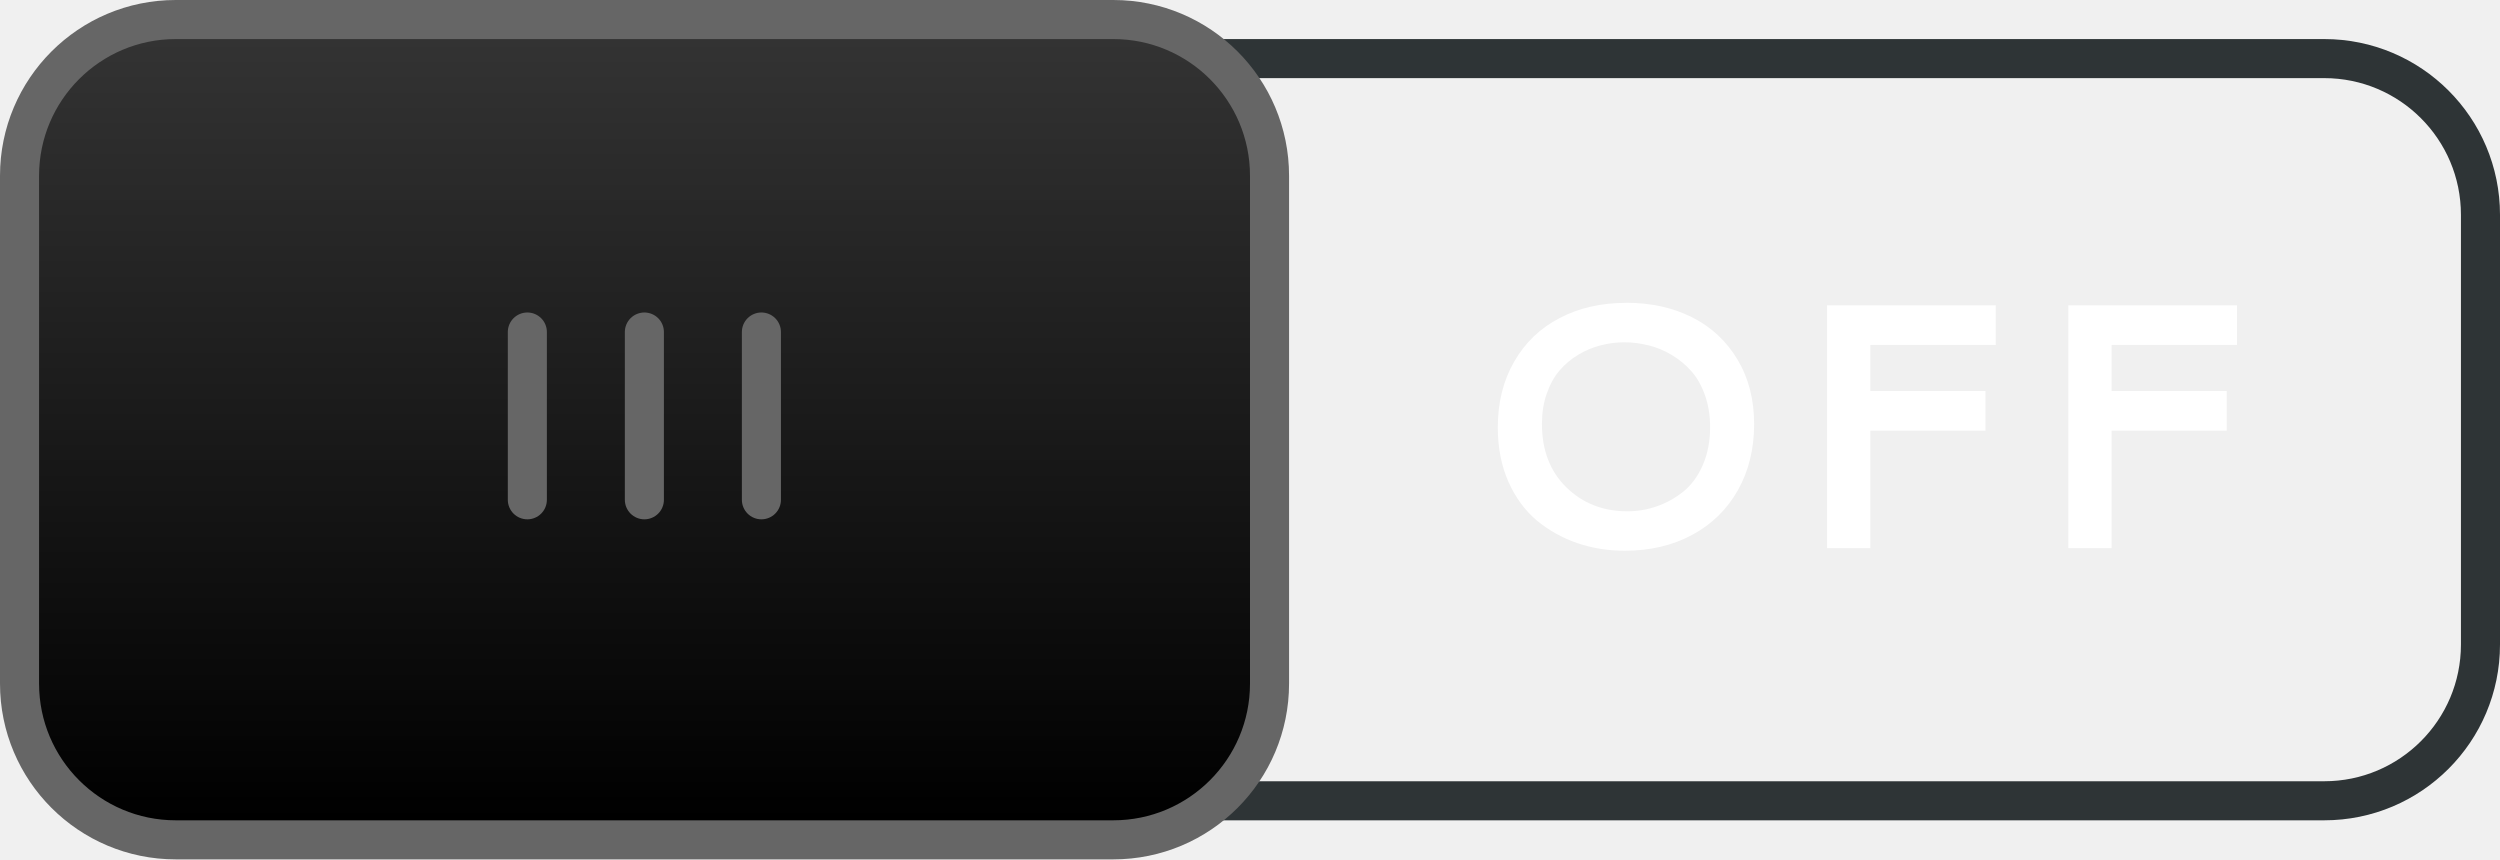
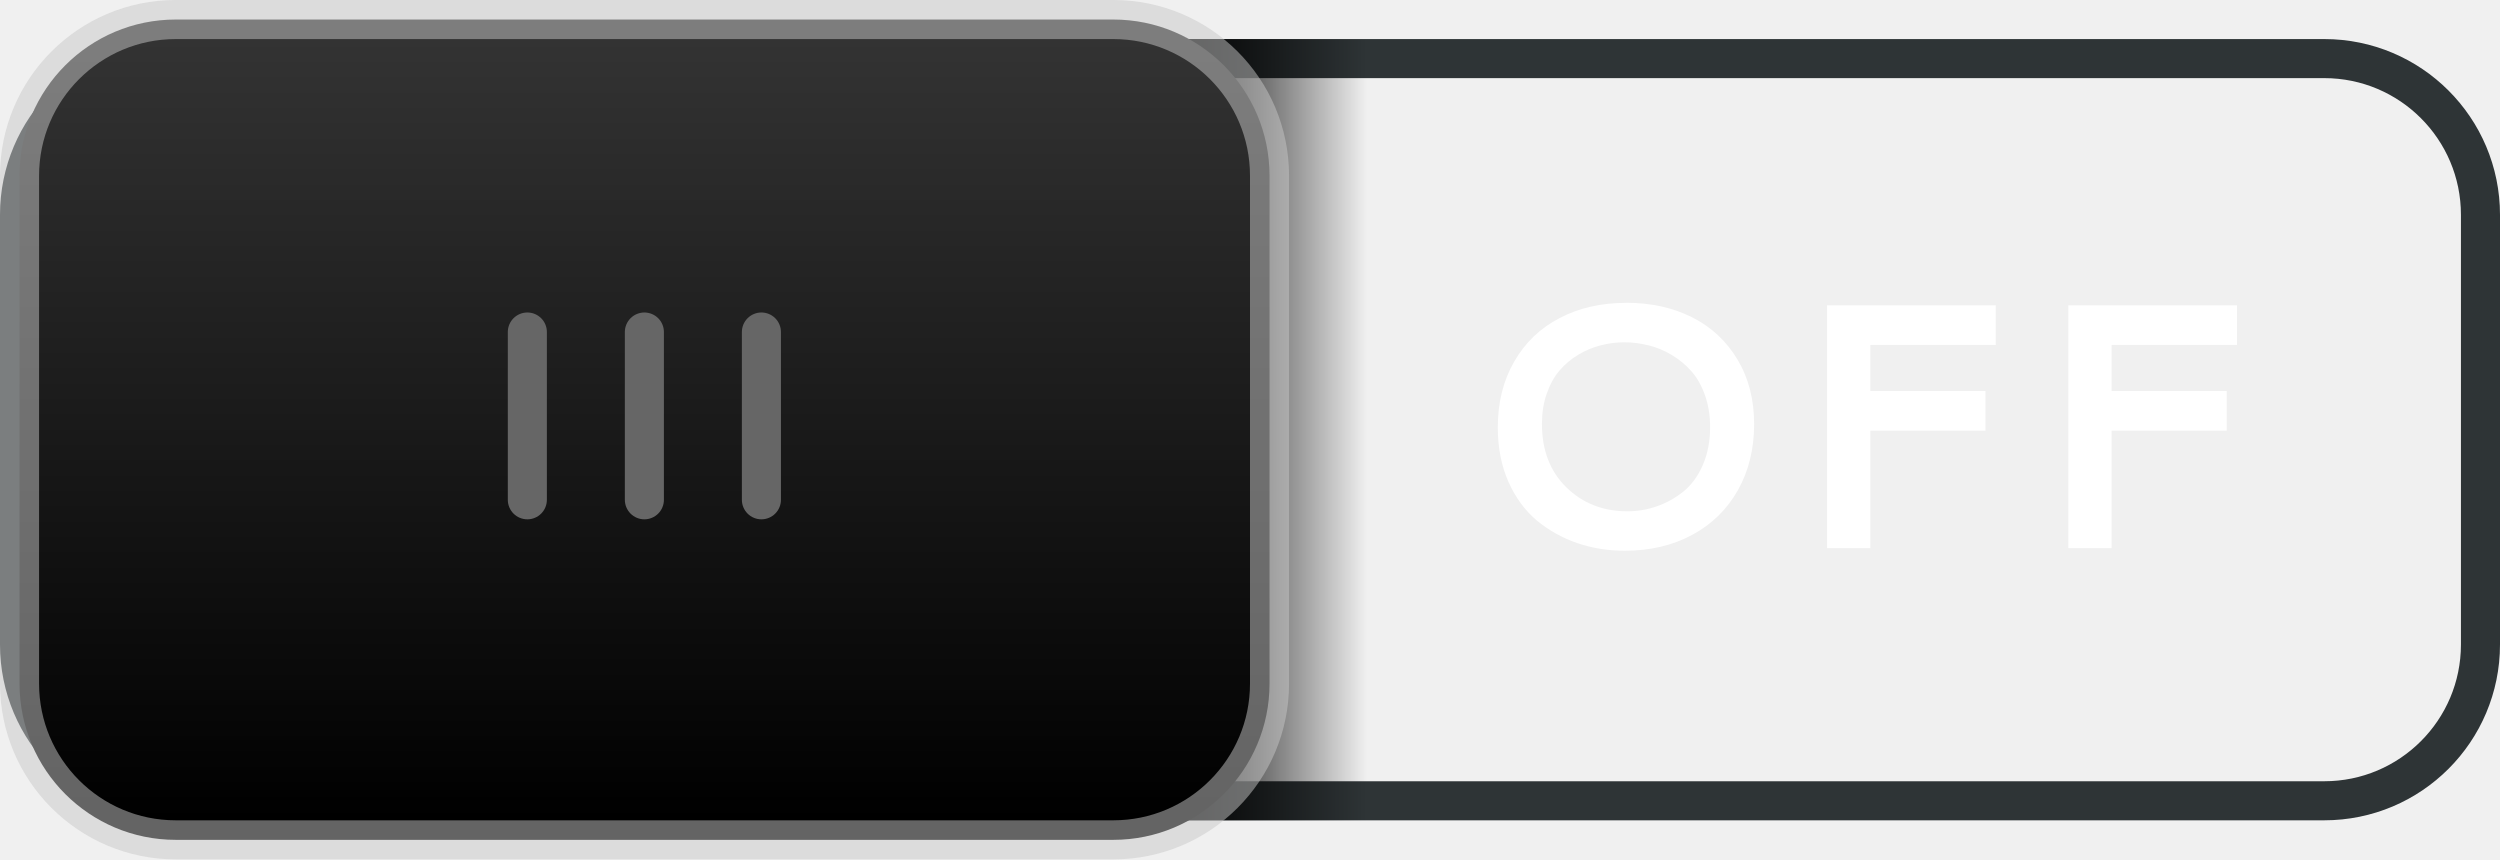
<svg xmlns="http://www.w3.org/2000/svg" xmlns:xlink="http://www.w3.org/1999/xlink" width="64" height="22" id="svg3012" version="1.1">
  <defs id="defs3014">
+     <linearGradient id="linearGradient5011">
+       <stop style="stop-color:#000000;stop-opacity:1;" offset="0" id="stop5013" />
+       <stop style="stop-color:#000000;stop-opacity:0;" offset="1" id="stop5015" />
+     </linearGradient>
    <linearGradient id="linearGradient4566">
      <stop style="stop-color:#000000;stop-opacity:1;" offset="0" id="stop4568" />
      <stop style="stop-color:#333333;stop-opacity:1" offset="1" id="stop4570" />
    </linearGradient>
    <linearGradient xlink:href="#linearGradient4566" id="linearGradient4572" x1="-821" y1="94" x2="-821" y2="74" gradientUnits="userSpaceOnUse" />
+     <linearGradient xlink:href="#linearGradient5011" id="linearGradient5017" x1="30" y1="11" x2="35" y2="11" gradientUnits="userSpaceOnUse" />
  </defs>
  <g id="layer1" transform="translate(-343,-521.3622)">
    <g id="g17454" transform="translate(-453,448.3622)" style="display:inline">
      <rect transform="scale(-1,1)" ry="4" rx="4" y="74.5" x="-859.5" height="19" width="63" id="rect17456" style="color:#000000;fill:none;stroke:#2e3436;stroke-width:1;stroke-linecap:round;stroke-linejoin:miter;stroke-miterlimit:4;stroke-opacity:1;stroke-dasharray:none;stroke-dashoffset:0;marker:none;visibility:visible;display:inline;overflow:visible;enable-background:accumulate" />
-       <rect transform="scale(-1,1)" ry="4" rx="4" y="73.5" x="-828.5" height="21" width="32" id="rect17458" style="fill:url(#linearGradient4572);fill-opacity:1;stroke:#666666;stroke-width:1;stroke-linecap:round;stroke-linejoin:miter;stroke-miterlimit:4;stroke-opacity:1;stroke-dasharray:none;stroke-dashoffset:0;display:inline" />
+       <rect style="color:#000000;fill:url(#linearGradient5017);fill-opacity:1;fill-rule:nonzero;stroke:none;stroke-width:1;stroke-linecap:round;stroke-linejoin:round;stroke-miterlimit:4;stroke-opacity:0.502;stroke-dasharray:none;stroke-dashoffset:0;marker:none;visibility:visible;display:inline;overflow:visible;enable-background:accumulate" id="rect5009" width="5" height="20" x="30" y="1" transform="translate(796,73)" />
+       <rect transform="scale(-1,1)" ry="4" rx="4" y="73.5" x="-828.5" height="21" width="32" id="rect17458" style="fill:url(#linearGradient4572);fill-opacity:1;stroke:#c8c8c8;stroke-width:1;stroke-linecap:round;stroke-linejoin:miter;stroke-miterlimit:4;stroke-opacity:0.502;stroke-dasharray:none;stroke-dashoffset:0;display:inline" />
      <g transform="matrix(-1,0,0,1,1619.124,-33.98629)" id="g17460" style="display:inline;stroke:#666666">
        <path style="fill:none;stroke:#666666;stroke-width:1px;stroke-linecap:round;stroke-linejoin:miter;stroke-opacity:1" d="m 803.632,115.486 0,4.295" id="path17462" />
        <path style="fill:none;stroke:#666666;stroke-width:1px;stroke-linecap:round;stroke-linejoin:miter;stroke-opacity:1;display:inline" d="m 806.628,115.486 0,4.295" id="path17464" />
        <path style="fill:none;stroke:#666666;stroke-width:1px;stroke-linecap:round;stroke-linejoin:miter;stroke-opacity:1;display:inline" d="m 809.624,115.486 0,4.295" id="path17466" />
      </g>
      <g style="font-size:8.959px;font-style:normal;font-variant:normal;font-weight:bold;font-stretch:normal;text-indent:0;text-align:start;text-decoration:none;line-height:125%;letter-spacing:normal;word-spacing:normal;text-transform:none;direction:ltr;block-progression:tb;writing-mode:lr-tb;text-anchor:start;color:#000000;fill:#ffffff;fill-opacity:1;fill-rule:nonzero;stroke:none;stroke-width:1px;marker:none;visibility:visible;display:inline;overflow:visible;enable-background:accumulate;font-family:Cantarell;-inkscape-font-specification:Cantarell Bold" id="text17468" transform="translate(0.34375,0)">
        <path d="m 837.285,80.751 c 0.633,6e-6 1.196,0.124 1.689,0.372 0.493,0.248 0.881,0.61 1.164,1.085 0.283,0.472 0.424,1.022 0.424,1.649 0,0.636 -0.139,1.2 -0.416,1.693 -0.277,0.49 -0.666,0.871 -1.168,1.142 -0.502,0.271 -1.078,0.407 -1.728,0.407 -0.429,0 -0.836,-0.066 -1.22,-0.197 -0.385,-0.134 -0.731,-0.328 -1.037,-0.582 -0.303,-0.257 -0.545,-0.589 -0.726,-0.997 -0.178,-0.408 -0.267,-0.869 -0.267,-1.382 -10e-6,-0.639 0.14,-1.2 0.42,-1.684 0.28,-0.487 0.668,-0.859 1.164,-1.115 0.496,-0.26 1.063,-0.389 1.702,-0.389 m 0.573,1.089 c -0.201,-0.052 -0.407,-0.079 -0.617,-0.079 -0.21,5e-6 -0.414,0.026 -0.612,0.079 -0.198,0.05 -0.389,0.13 -0.573,0.241 -0.181,0.108 -0.34,0.242 -0.477,0.402 -0.137,0.16 -0.246,0.359 -0.328,0.595 -0.082,0.233 -0.122,0.491 -0.122,0.774 0,0.674 0.209,1.215 0.626,1.623 0.417,0.408 0.938,0.612 1.562,0.612 0.26,0 0.51,-0.042 0.752,-0.127 0.245,-0.085 0.471,-0.21 0.678,-0.376 0.207,-0.166 0.373,-0.392 0.499,-0.678 0.125,-0.286 0.188,-0.611 0.188,-0.975 -10e-6,-0.297 -0.044,-0.569 -0.131,-0.814 -0.087,-0.248 -0.204,-0.453 -0.35,-0.617 -0.143,-0.163 -0.311,-0.302 -0.503,-0.416 -0.19,-0.114 -0.386,-0.195 -0.591,-0.245" style="line-height:125%;fill:#ffffff;fill-opacity:1;marker:none;font-family:Cantarell;-inkscape-font-specification:Cantarell Bold" id="path18599" />
        <path d="m 843.536,81.831 0,1.179 2.948,0 0,1.015 -2.948,0 0,3.007 -1.107,0 0,-6.216 4.318,0 0,1.015 -3.211,0" style="line-height:125%;fill:#ffffff;fill-opacity:1;marker:none;font-family:Cantarell;-inkscape-font-specification:Cantarell Bold" id="path18601" />
        <path d="m 849.713,81.831 0,1.179 2.948,0 0,1.015 -2.948,0 0,3.007 -1.107,0 0,-6.216 4.318,0 0,1.015 -3.211,0" style="line-height:125%;fill:#ffffff;fill-opacity:1;marker:none;font-family:Cantarell;-inkscape-font-specification:Cantarell Bold" id="path18603" />
      </g>
    </g>
  </g>
</svg>
